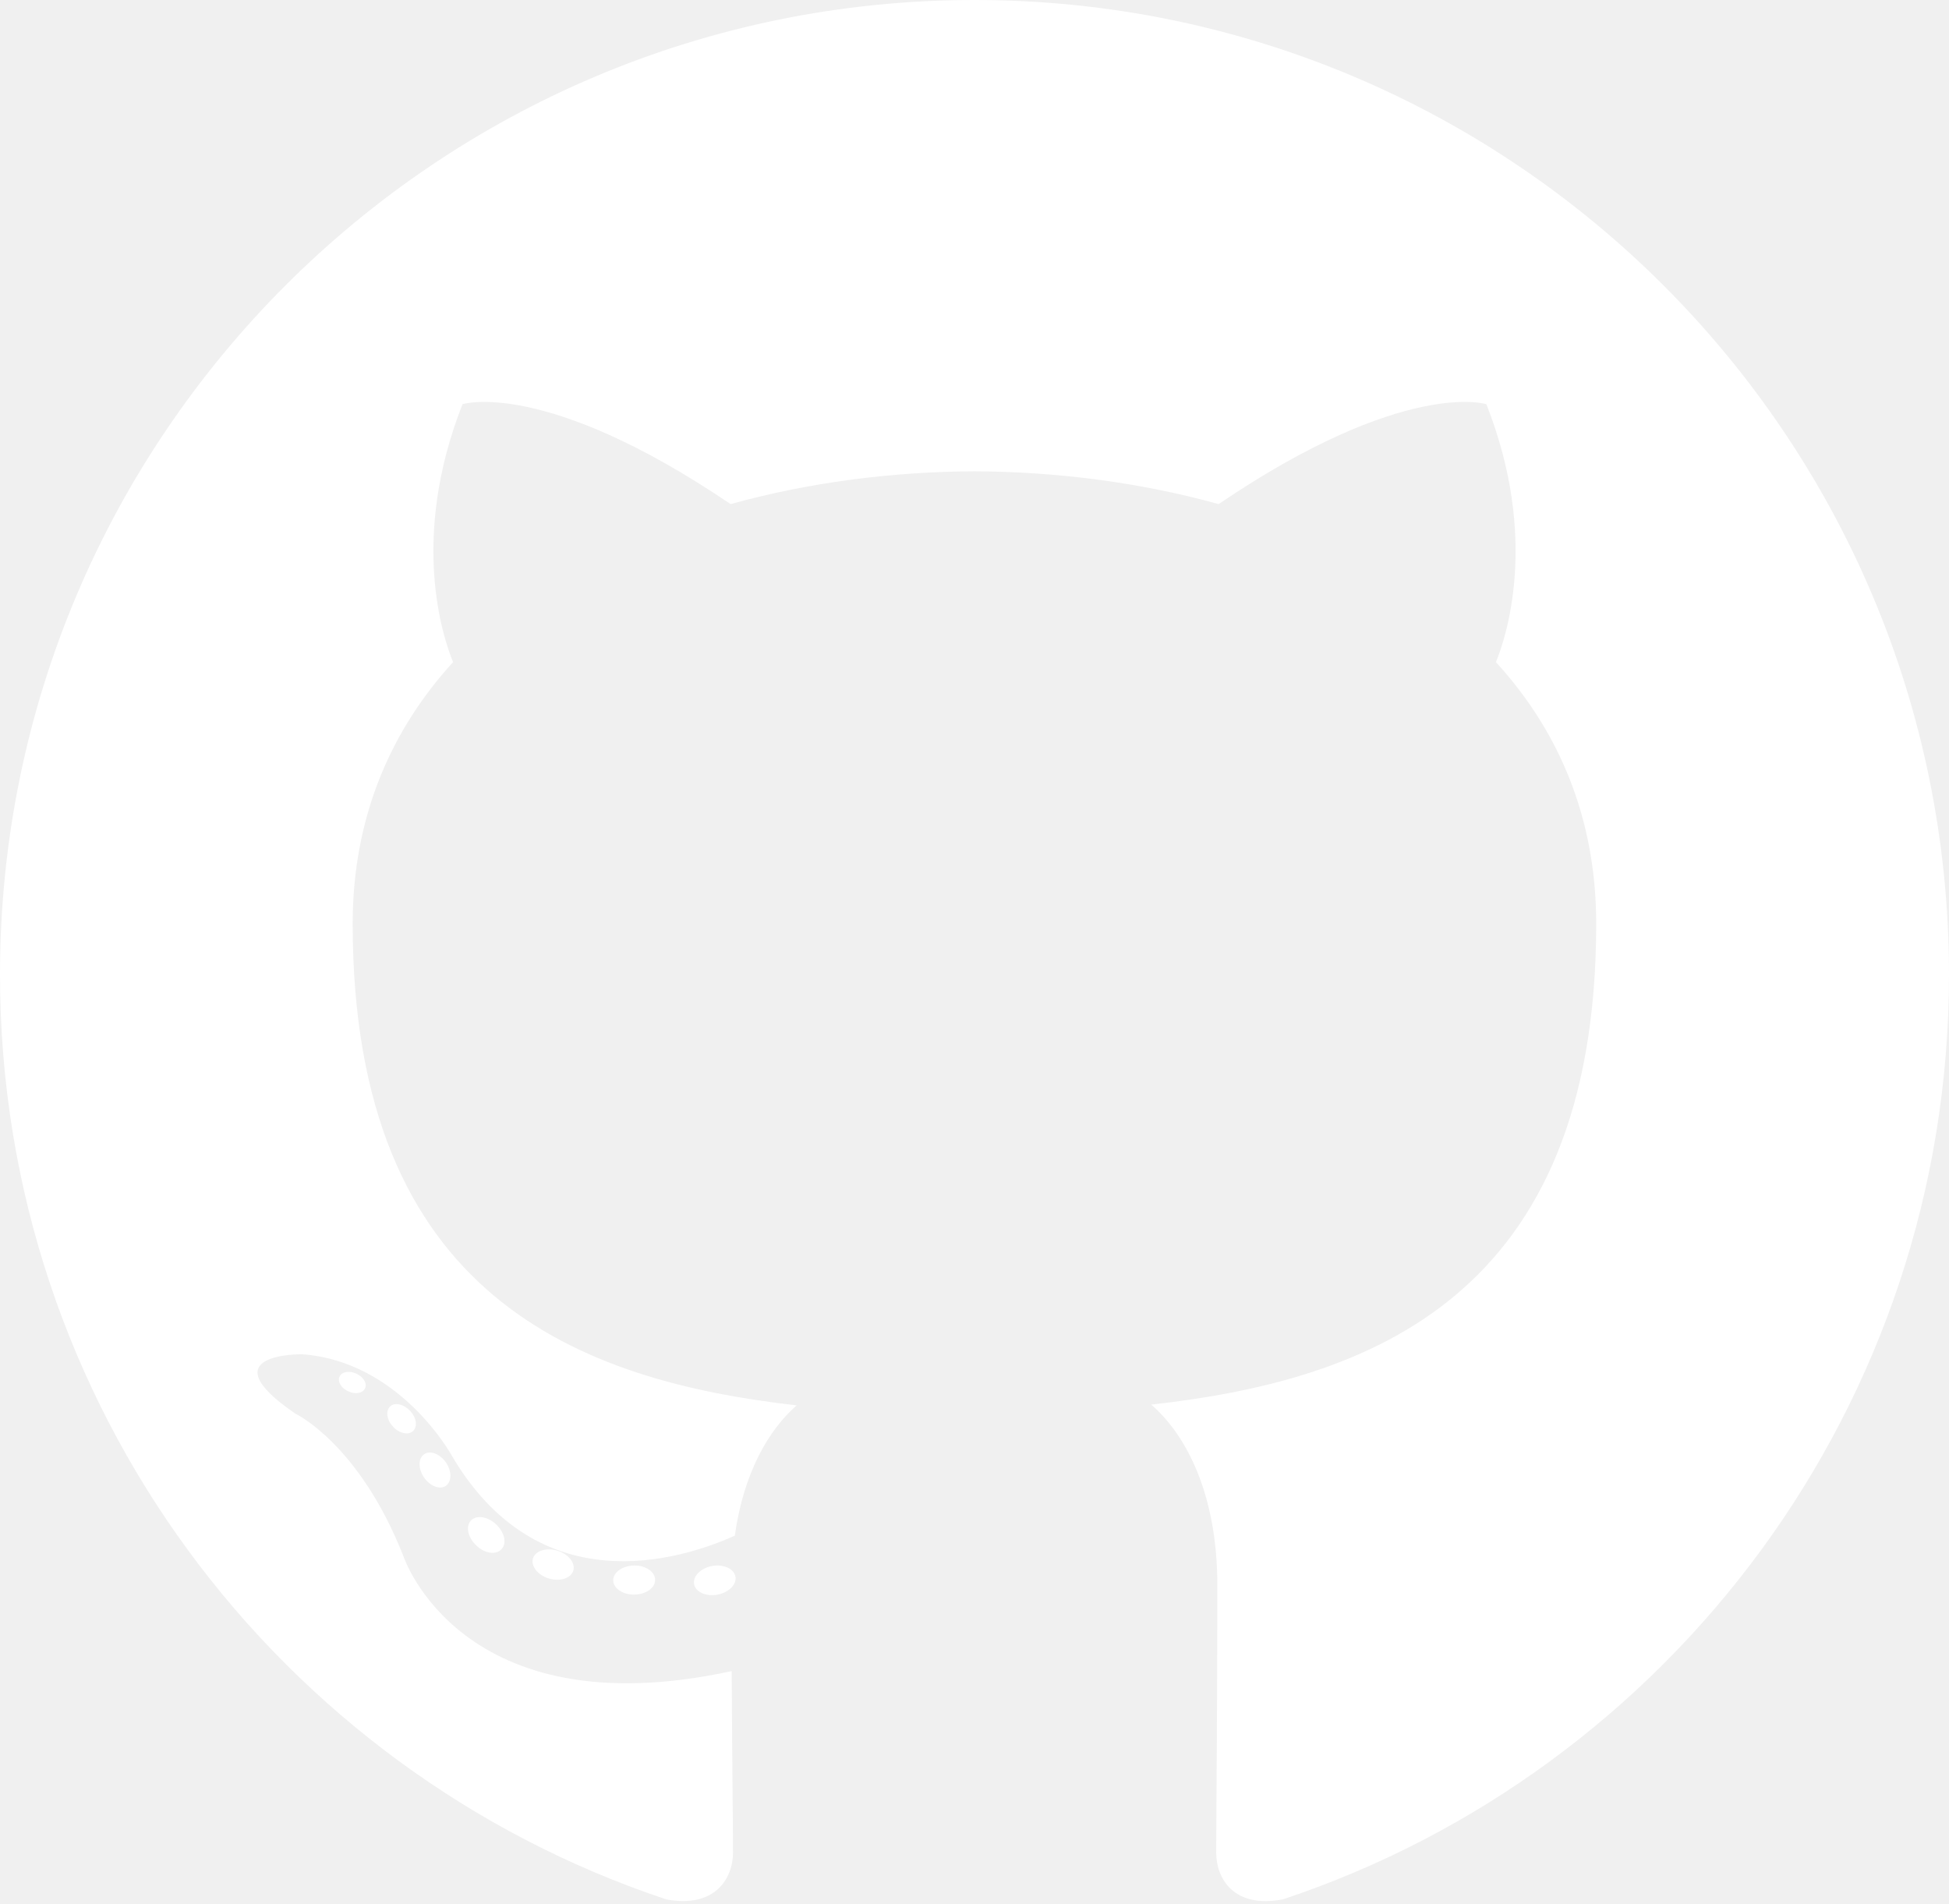
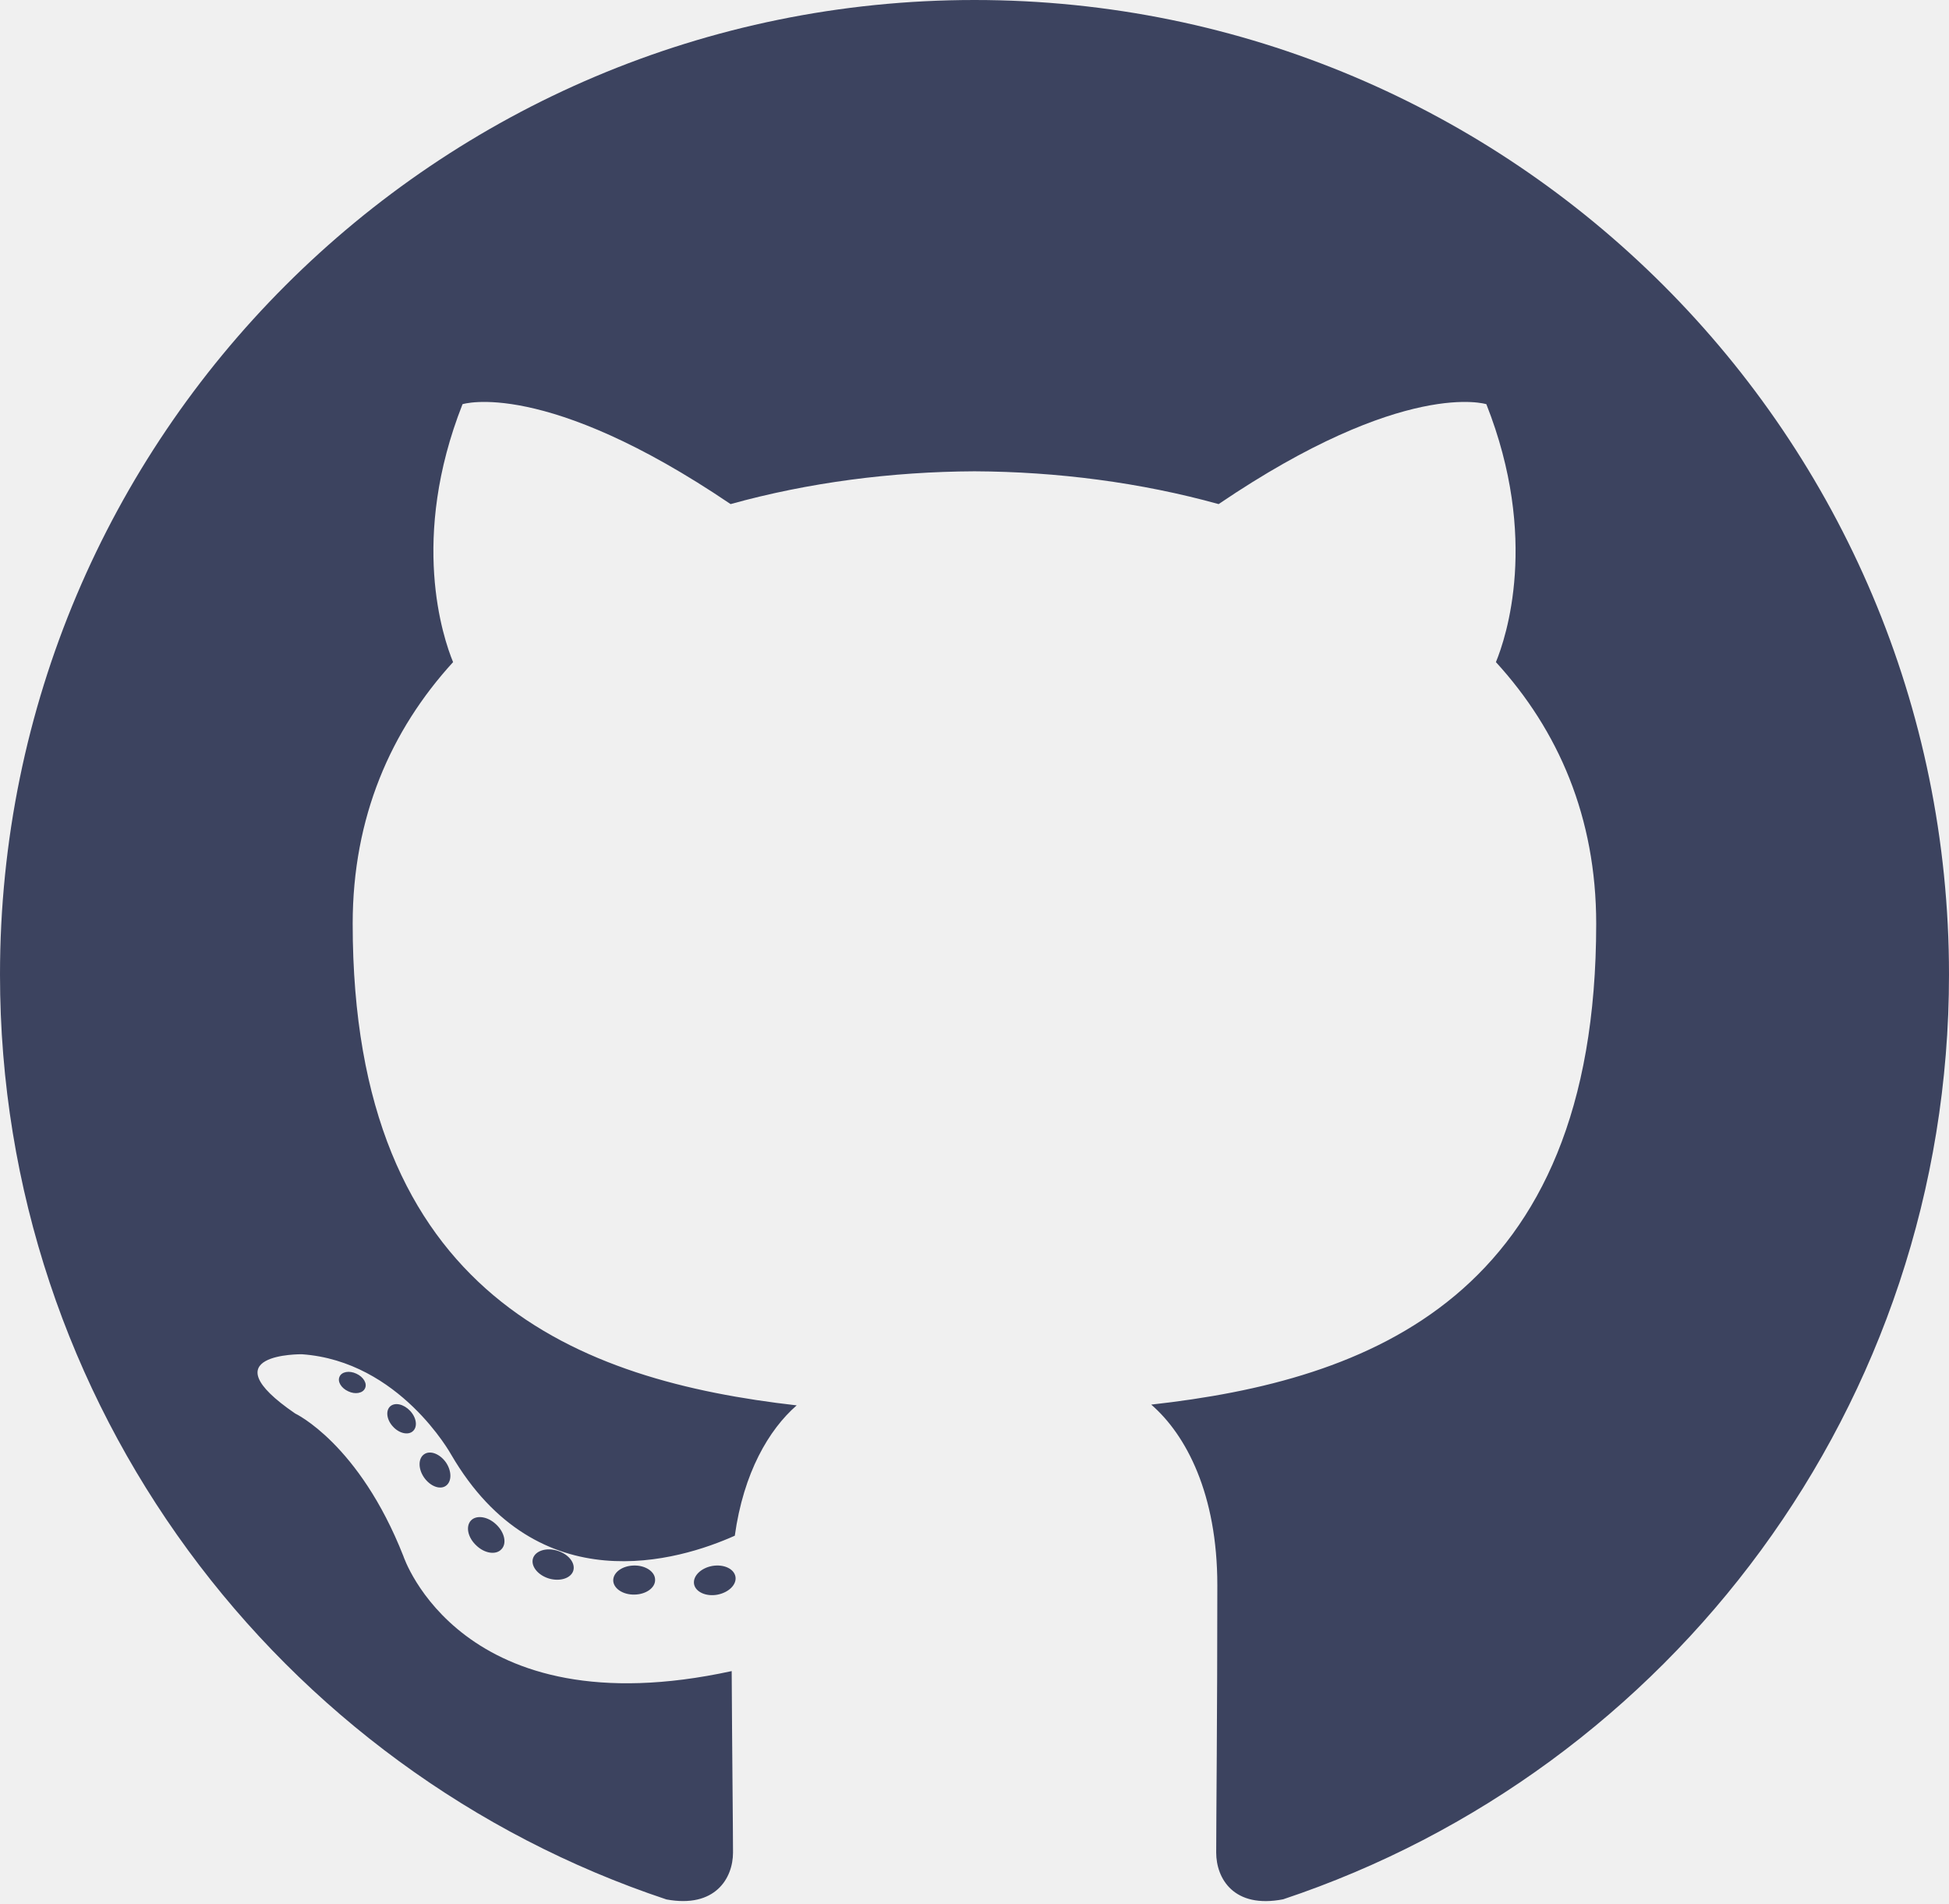
<svg xmlns="http://www.w3.org/2000/svg" width="256px" height="250px" viewBox="0 0 256 250" version="1.1" preserveAspectRatio="xMidYMid">
  <g>
-     <path d="M128.001,0 C57.317,0 0,57.307 0,128.001 C0,184.555 36.676,232.536 87.535,249.461 C93.932,250.646 96.281,246.684 96.281,243.303 C96.281,240.251 96.162,230.168 96.107,219.472 C60.497,227.215 52.983,204.37 52.983,204.37 C47.16,189.575 38.77,185.641 38.77,185.641 C27.157,177.696 39.646,177.859 39.646,177.859 C52.499,178.762 59.267,191.05 59.267,191.05 C70.684,210.618 89.212,204.961 96.516,201.69 C97.665,193.418 100.982,187.771 104.643,184.574 C76.212,181.338 46.325,170.362 46.325,121.316 C46.325,107.341 51.325,95.922 59.513,86.958 C58.184,83.734 53.803,70.716 60.753,53.084 C60.753,53.084 71.502,49.644 95.963,66.205 C106.173,63.369 117.123,61.947 128.001,61.898 C138.879,61.947 149.838,63.369 160.067,66.205 C184.498,49.644 195.232,53.084 195.232,53.084 C202.199,70.716 197.816,83.734 196.487,86.958 C204.694,95.922 209.66,107.341 209.66,121.316 C209.66,170.479 179.716,181.304 151.213,184.473 C155.804,188.445 159.895,196.235 159.895,208.177 C159.895,225.303 159.747,239.087 159.747,243.303 C159.747,246.71 162.051,250.701 168.539,249.444 C219.37,232.5 256,184.536 256,128.001 C256,57.307 198.691,0 128.001,0 Z M47.941,182.34 C47.659,182.976 46.658,183.167 45.747,182.73 C44.818,182.313 44.297,181.446 44.598,180.808 C44.873,180.153 45.876,179.97 46.802,180.409 C47.733,180.827 48.263,181.702 47.941,182.34 Z M54.237,187.958 C53.626,188.524 52.433,188.261 51.623,187.367 C50.786,186.475 50.629,185.281 51.248,184.707 C51.878,184.141 53.035,184.406 53.874,185.298 C54.712,186.201 54.875,187.386 54.237,187.958 Z M58.556,195.146 C57.772,195.691 56.49,195.18 55.697,194.042 C54.913,192.904 54.913,191.539 55.714,190.992 C56.509,190.445 57.772,190.937 58.575,192.067 C59.357,193.224 59.357,194.589 58.556,195.146 Z M65.861,203.471 C65.16,204.245 63.665,204.037 62.572,202.982 C61.452,201.949 61.141,200.485 61.845,199.711 C62.555,198.935 64.058,199.153 65.16,200.201 C66.27,201.231 66.61,202.706 65.861,203.471 Z M75.303,206.282 C74.993,207.284 73.554,207.74 72.104,207.314 C70.656,206.875 69.709,205.701 70.001,204.688 C70.302,203.679 71.748,203.204 73.208,203.66 C74.654,204.096 75.604,205.262 75.303,206.282 Z M86.047,207.474 C86.083,208.529 84.854,209.405 83.332,209.424 C81.801,209.458 80.563,208.603 80.546,207.565 C80.546,206.499 81.748,205.632 83.279,205.606 C84.801,205.577 86.047,206.424 86.047,207.474 Z M96.602,207.069 C96.784,208.099 95.727,209.157 94.215,209.439 C92.73,209.71 91.354,209.074 91.165,208.053 C90.981,206.997 92.058,205.939 93.541,205.666 C95.055,205.403 96.409,206.022 96.602,207.069 Z" fill="#FFFFFF" />
+     <path d="M128.001,0 C57.317,0 0,57.307 0,128.001 C0,184.555 36.676,232.536 87.535,249.461 C93.932,250.646 96.281,246.684 96.281,243.303 C96.281,240.251 96.162,230.168 96.107,219.472 C60.497,227.215 52.983,204.37 52.983,204.37 C47.16,189.575 38.77,185.641 38.77,185.641 C27.157,177.696 39.646,177.859 39.646,177.859 C52.499,178.762 59.267,191.05 59.267,191.05 C70.684,210.618 89.212,204.961 96.516,201.69 C97.665,193.418 100.982,187.771 104.643,184.574 C76.212,181.338 46.325,170.362 46.325,121.316 C46.325,107.341 51.325,95.922 59.513,86.958 C58.184,83.734 53.803,70.716 60.753,53.084 C60.753,53.084 71.502,49.644 95.963,66.205 C106.173,63.369 117.123,61.947 128.001,61.898 C138.879,61.947 149.838,63.369 160.067,66.205 C184.498,49.644 195.232,53.084 195.232,53.084 C202.199,70.716 197.816,83.734 196.487,86.958 C204.694,95.922 209.66,107.341 209.66,121.316 C209.66,170.479 179.716,181.304 151.213,184.473 C155.804,188.445 159.895,196.235 159.895,208.177 C159.895,225.303 159.747,239.087 159.747,243.303 C159.747,246.71 162.051,250.701 168.539,249.444 C219.37,232.5 256,184.536 256,128.001 C256,57.307 198.691,0 128.001,0 Z M47.941,182.34 C47.659,182.976 46.658,183.167 45.747,182.73 C44.818,182.313 44.297,181.446 44.598,180.808 C44.873,180.153 45.876,179.97 46.802,180.409 C47.733,180.827 48.263,181.702 47.941,182.34 Z M54.237,187.958 C53.626,188.524 52.433,188.261 51.623,187.367 C50.786,186.475 50.629,185.281 51.248,184.707 C51.878,184.141 53.035,184.406 53.874,185.298 C54.712,186.201 54.875,187.386 54.237,187.958 Z M58.556,195.146 C57.772,195.691 56.49,195.18 55.697,194.042 C54.913,192.904 54.913,191.539 55.714,190.992 C56.509,190.445 57.772,190.937 58.575,192.067 C59.357,193.224 59.357,194.589 58.556,195.146 Z M65.861,203.471 C65.16,204.245 63.665,204.037 62.572,202.982 C61.452,201.949 61.141,200.485 61.845,199.711 C62.555,198.935 64.058,199.153 65.16,200.201 C66.27,201.231 66.61,202.706 65.861,203.471 Z M75.303,206.282 C74.993,207.284 73.554,207.74 72.104,207.314 C70.656,206.875 69.709,205.701 70.001,204.688 C70.302,203.679 71.748,203.204 73.208,203.66 C74.654,204.096 75.604,205.262 75.303,206.282 Z M86.047,207.474 C86.083,208.529 84.854,209.405 83.332,209.424 C81.801,209.458 80.563,208.603 80.546,207.565 C80.546,206.499 81.748,205.632 83.279,205.606 C84.801,205.577 86.047,206.424 86.047,207.474 Z M96.602,207.069 C96.784,208.099 95.727,209.157 94.215,209.439 C92.73,209.71 91.354,209.074 91.165,208.053 C90.981,206.997 92.058,205.939 93.541,205.666 C95.055,205.403 96.409,206.022 96.602,207.069 Z" fill="#3c435f" />
  </g>
</svg>
